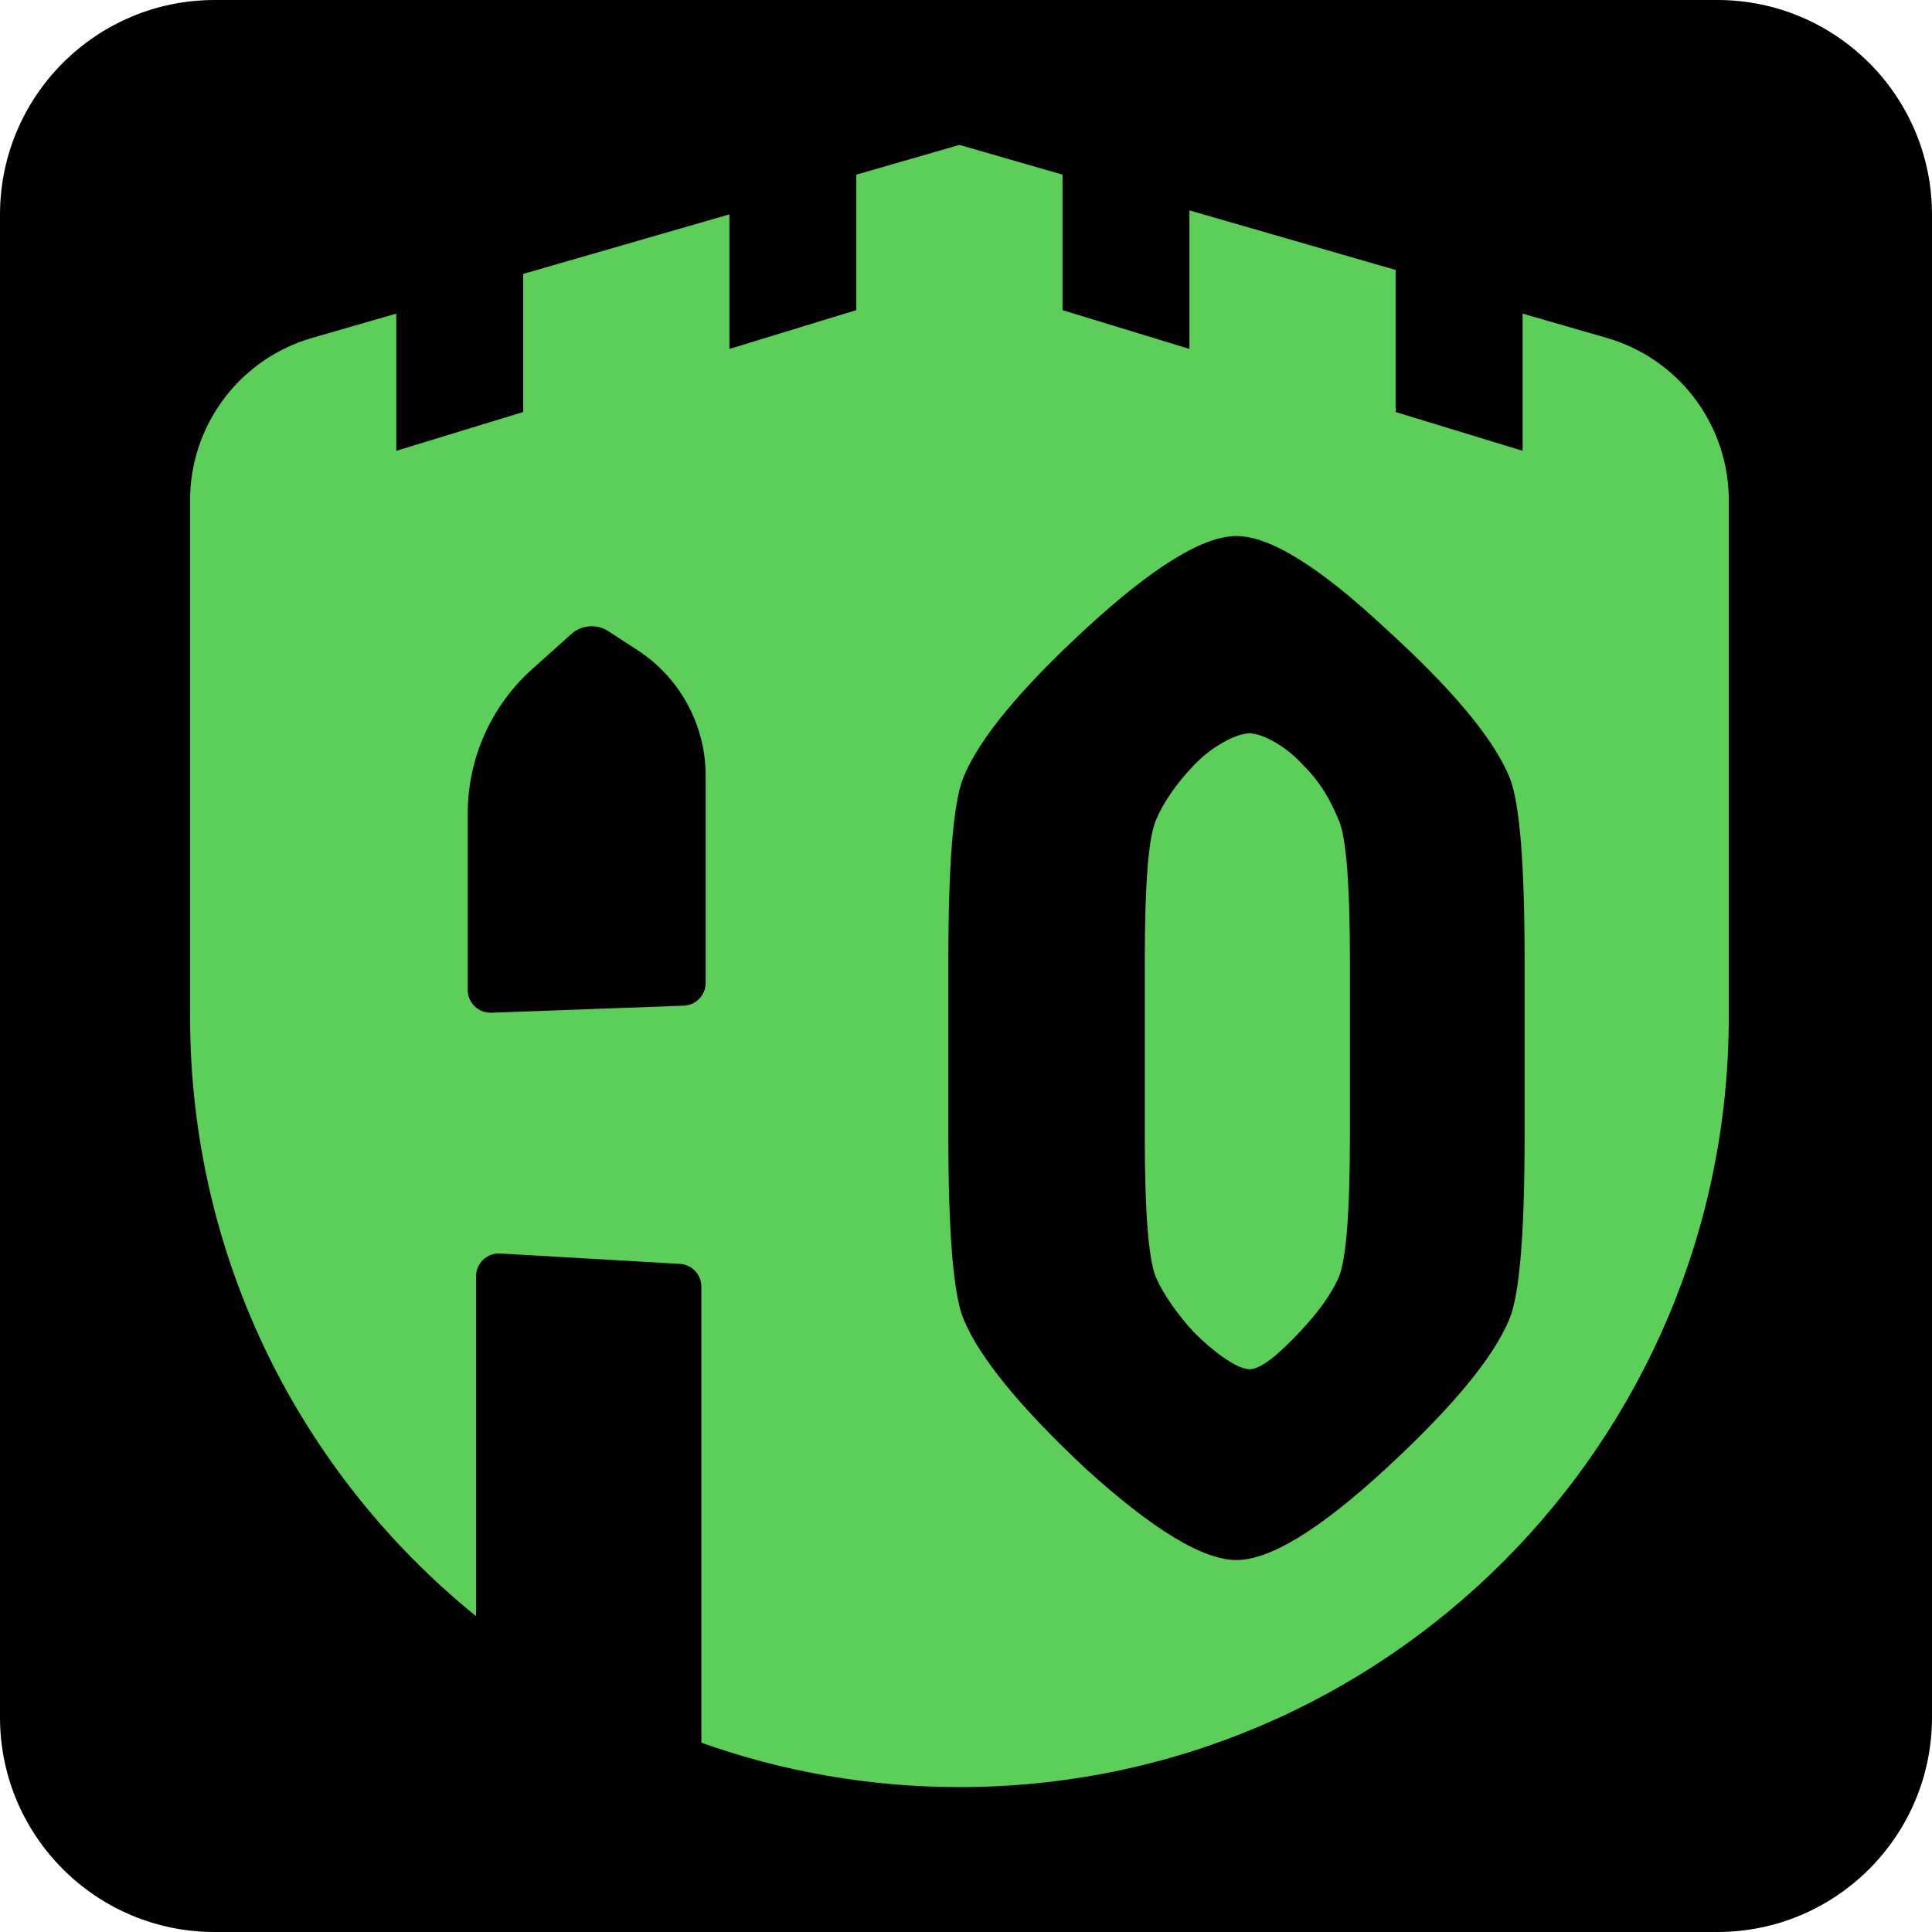
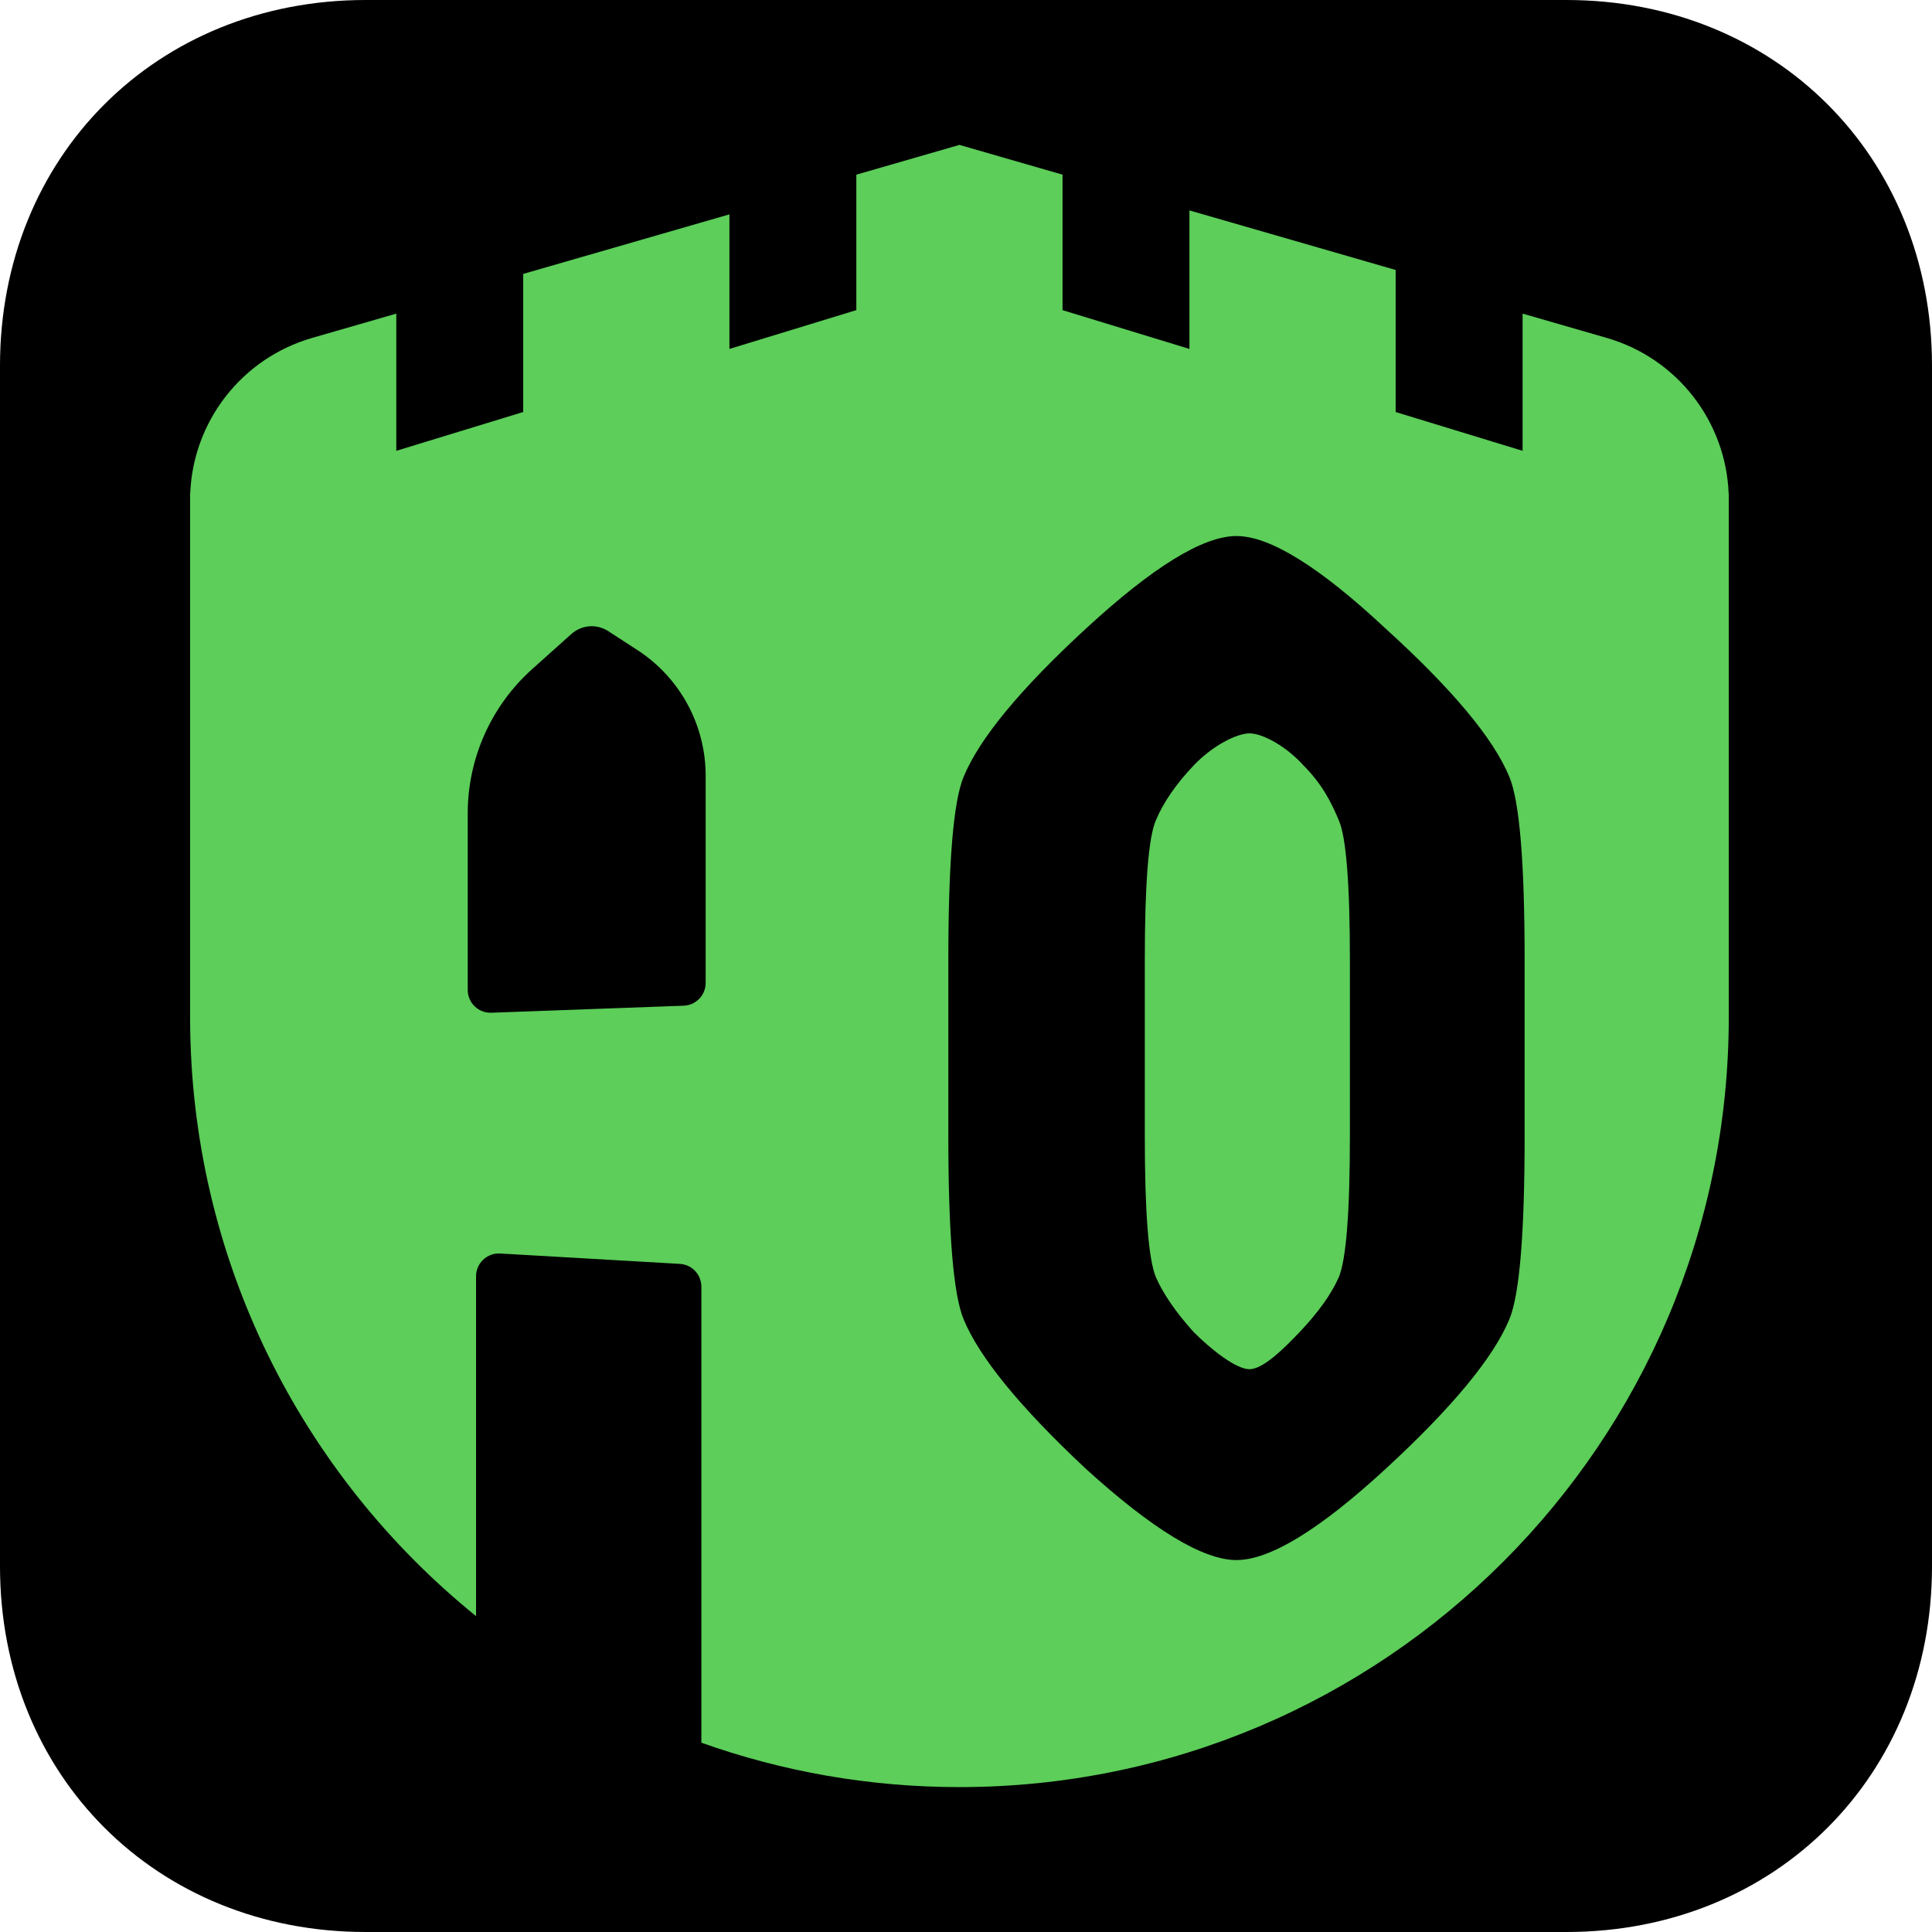
<svg xmlns="http://www.w3.org/2000/svg" width="64" height="64" viewBox="0 0 64 64" fill="none">
-   <path d="M0 7.111C0 3.184 3.184 0 7.111 0H56.889C60.816 0 64 3.184 64 7.111V56.889C64 60.816 60.816 64 56.889 64H7.111C3.184 64 0 60.816 0 56.889V7.111Z" fill="black" />
+   <path d="M0 12.111C0 5.184 5.184 0 12.111 0C19.038 0 51.889 0 51.889 0C58.816 0 64 5.184 64 12.111V51.889C64 58.816 58.816 64 51.889 64H12.111C5.184 64 0 58.816 0 51.889V12.111Z" fill="black" />
  <path d="M35.198 5.786V10.274L39.402 11.559V6.97L46.233 8.943V13.649L50.438 14.934V10.389L53.226 11.194C55.557 11.867 57.181 13.963 57.265 16.374L57.268 16.375V16.519C57.268 16.536 57.269 16.553 57.269 16.569H57.268V33.689C57.268 47.778 45.858 59.2 31.782 59.2C28.784 59.2 25.906 58.681 23.234 57.729V42.623C23.234 42.222 22.922 41.891 22.523 41.868L16.569 41.524C16.135 41.499 15.77 41.844 15.77 42.279V53.537C9.992 48.86 6.297 41.707 6.297 33.689V16.375L6.3 16.374C6.384 13.963 8.008 11.867 10.34 11.194L13.128 10.389V14.934L17.332 13.648V9.074L24.163 7.101V11.559L28.367 10.273V5.786L31.783 4.8L35.198 5.786ZM40.96 17.757C39.853 17.757 38.194 18.777 35.98 20.817C33.798 22.826 32.445 24.465 31.922 25.732C31.584 26.536 31.415 28.561 31.415 31.806V37.63C31.415 40.875 31.584 42.9 31.922 43.704C32.445 44.971 33.798 46.625 35.98 48.665C38.194 50.674 39.853 51.679 40.96 51.679C42.067 51.679 43.711 50.674 45.894 48.665C48.107 46.625 49.475 44.971 49.998 43.704C50.336 42.9 50.505 40.875 50.505 37.63V31.806C50.505 28.561 50.336 26.536 49.998 25.732C49.475 24.465 48.107 22.826 45.894 20.817C43.711 18.777 42.067 17.757 40.96 17.757ZM41.391 24.294C41.821 24.294 42.601 24.712 43.185 25.361C43.8 25.979 44.102 26.582 44.348 27.169C44.594 27.726 44.717 29.271 44.717 31.806V37.63C44.717 40.164 44.594 41.725 44.348 42.313C44.102 42.869 43.672 43.472 43.057 44.121C42.473 44.739 41.821 45.357 41.391 45.357C40.96 45.357 40.152 44.739 39.537 44.121C38.953 43.472 38.538 42.869 38.292 42.313C38.046 41.725 37.923 40.164 37.923 37.63V31.806C37.923 29.271 38.046 27.726 38.292 27.169C38.538 26.582 38.953 25.979 39.537 25.361C40.152 24.712 40.96 24.294 41.391 24.294ZM20.15 20.908C19.768 20.659 19.266 20.698 18.926 21.003L17.628 22.166C16.27 23.383 15.494 25.122 15.494 26.946V32.792C15.494 33.221 15.848 33.563 16.276 33.548L22.648 33.315C23.054 33.3 23.376 32.967 23.376 32.56V25.697C23.376 24.016 22.525 22.449 21.116 21.535L20.15 20.908Z" fill="#5CCE59" />
</svg>
